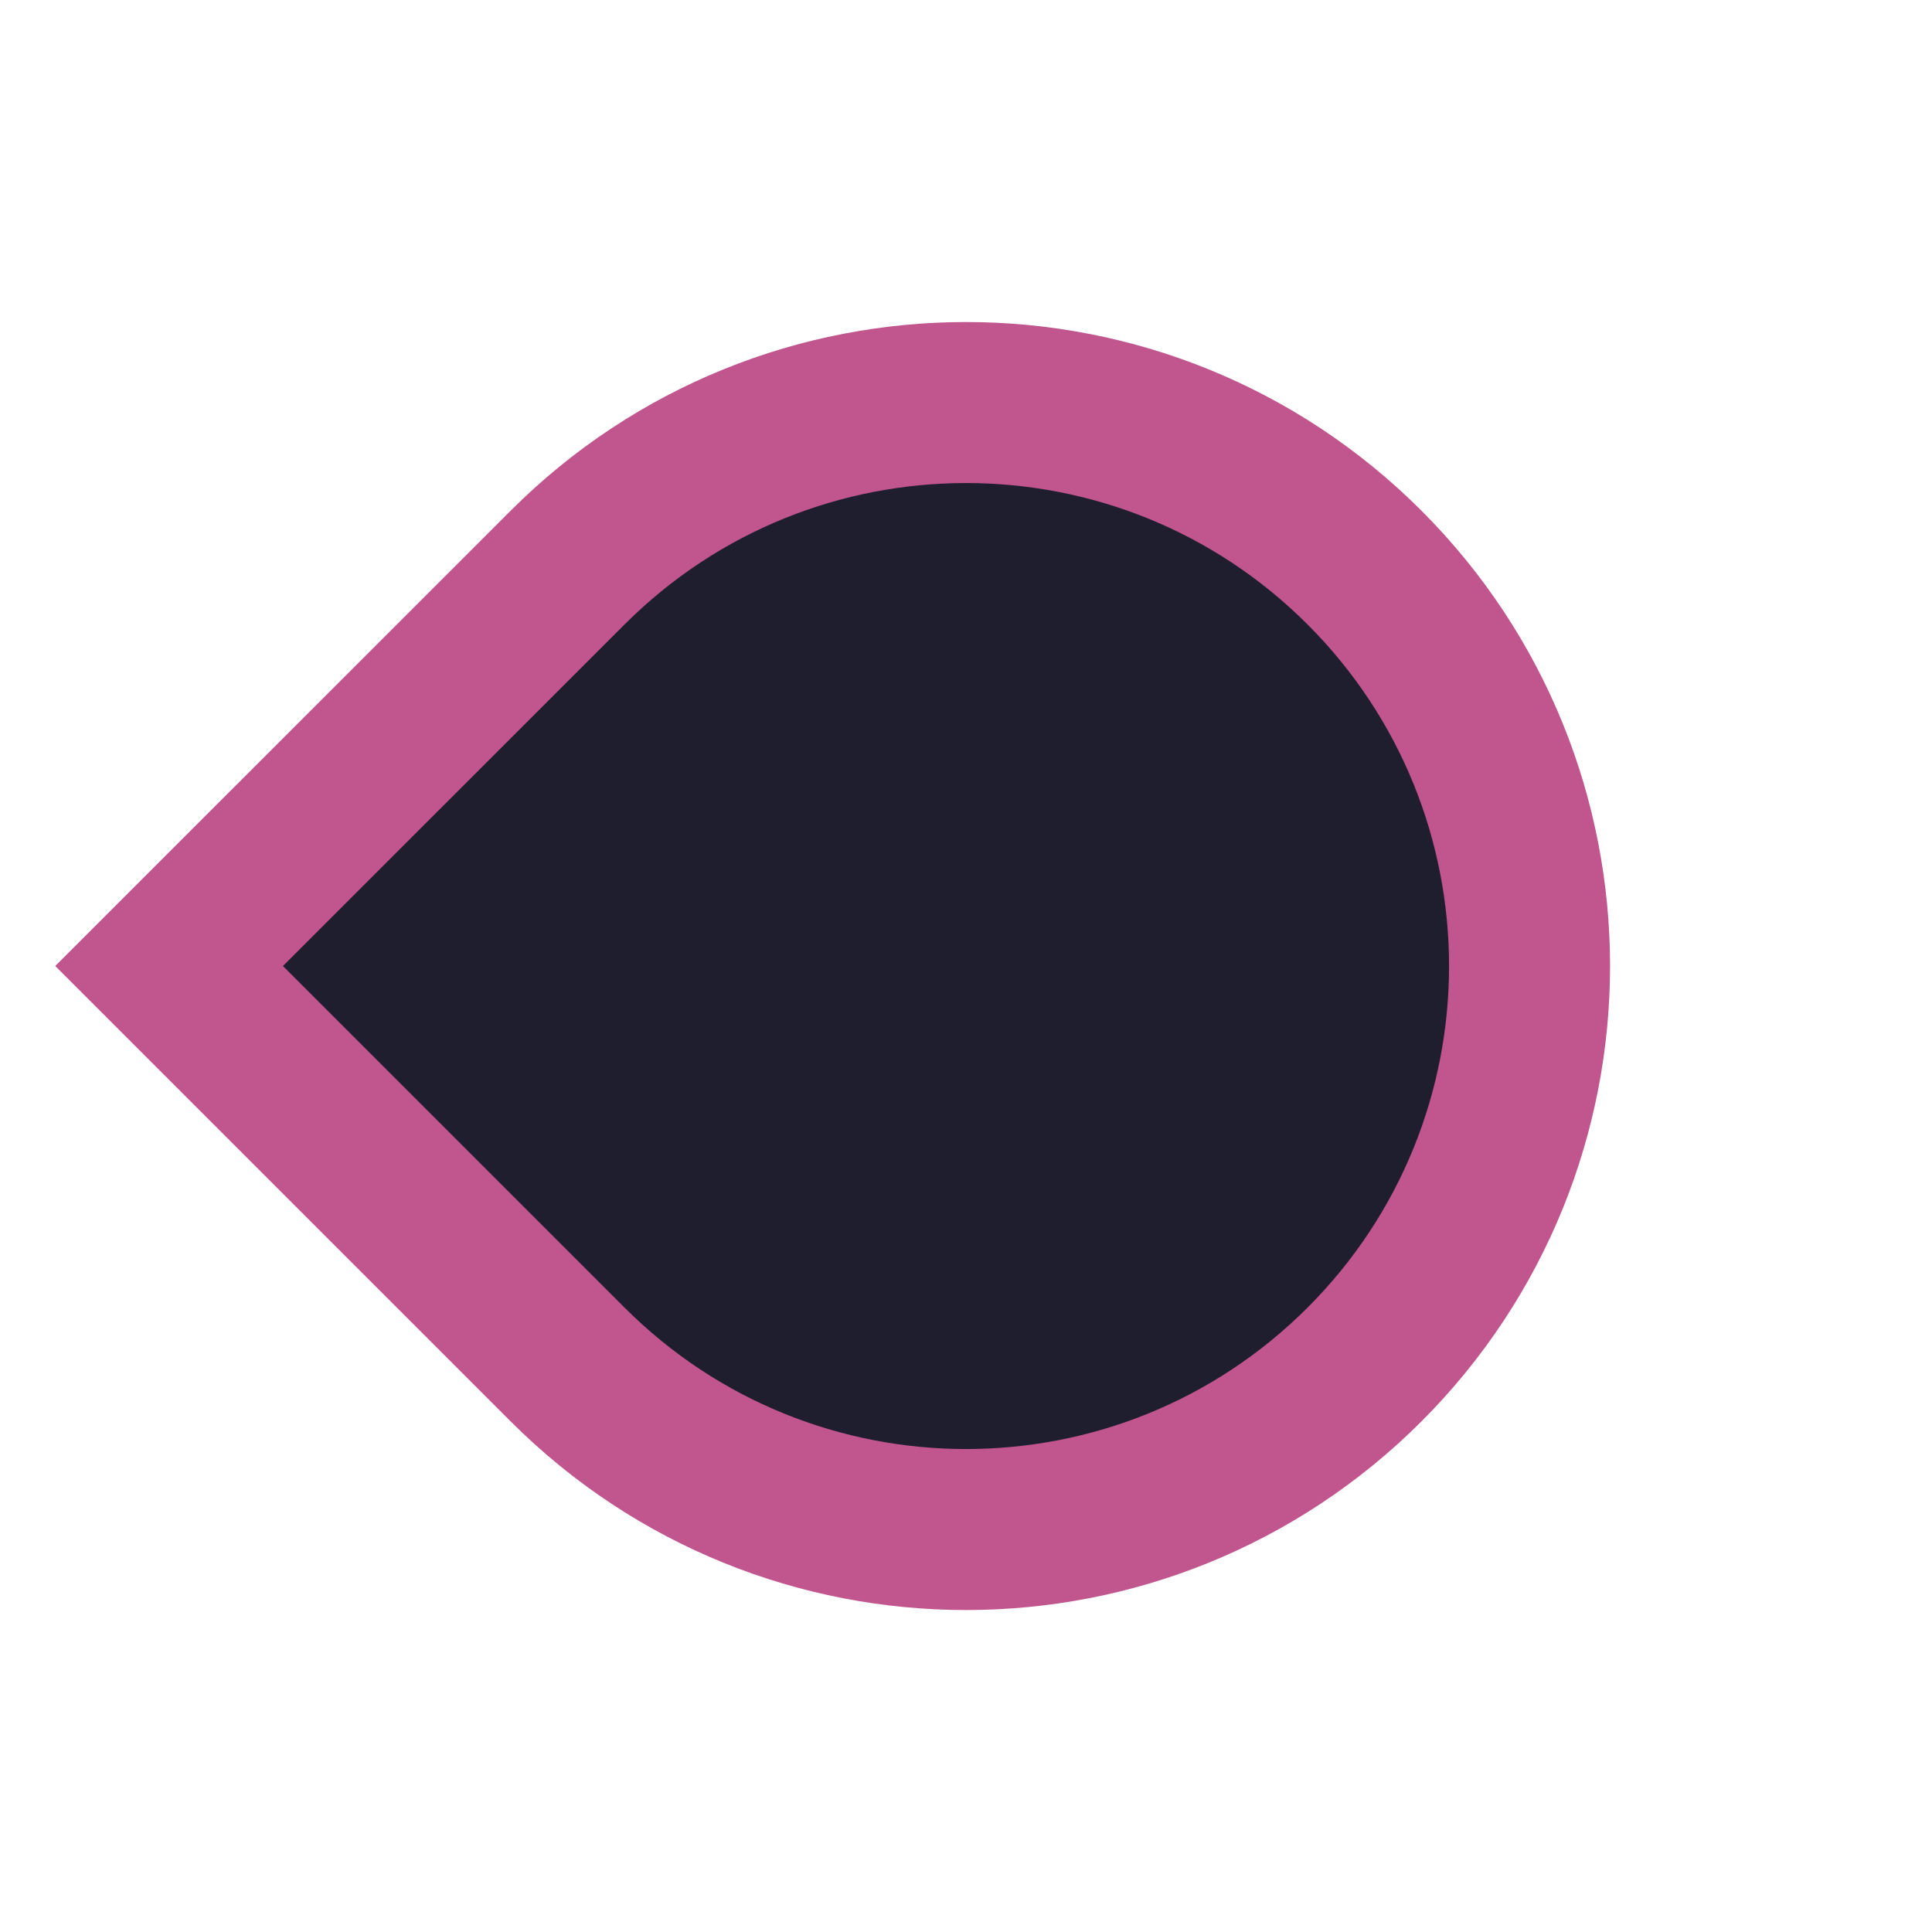
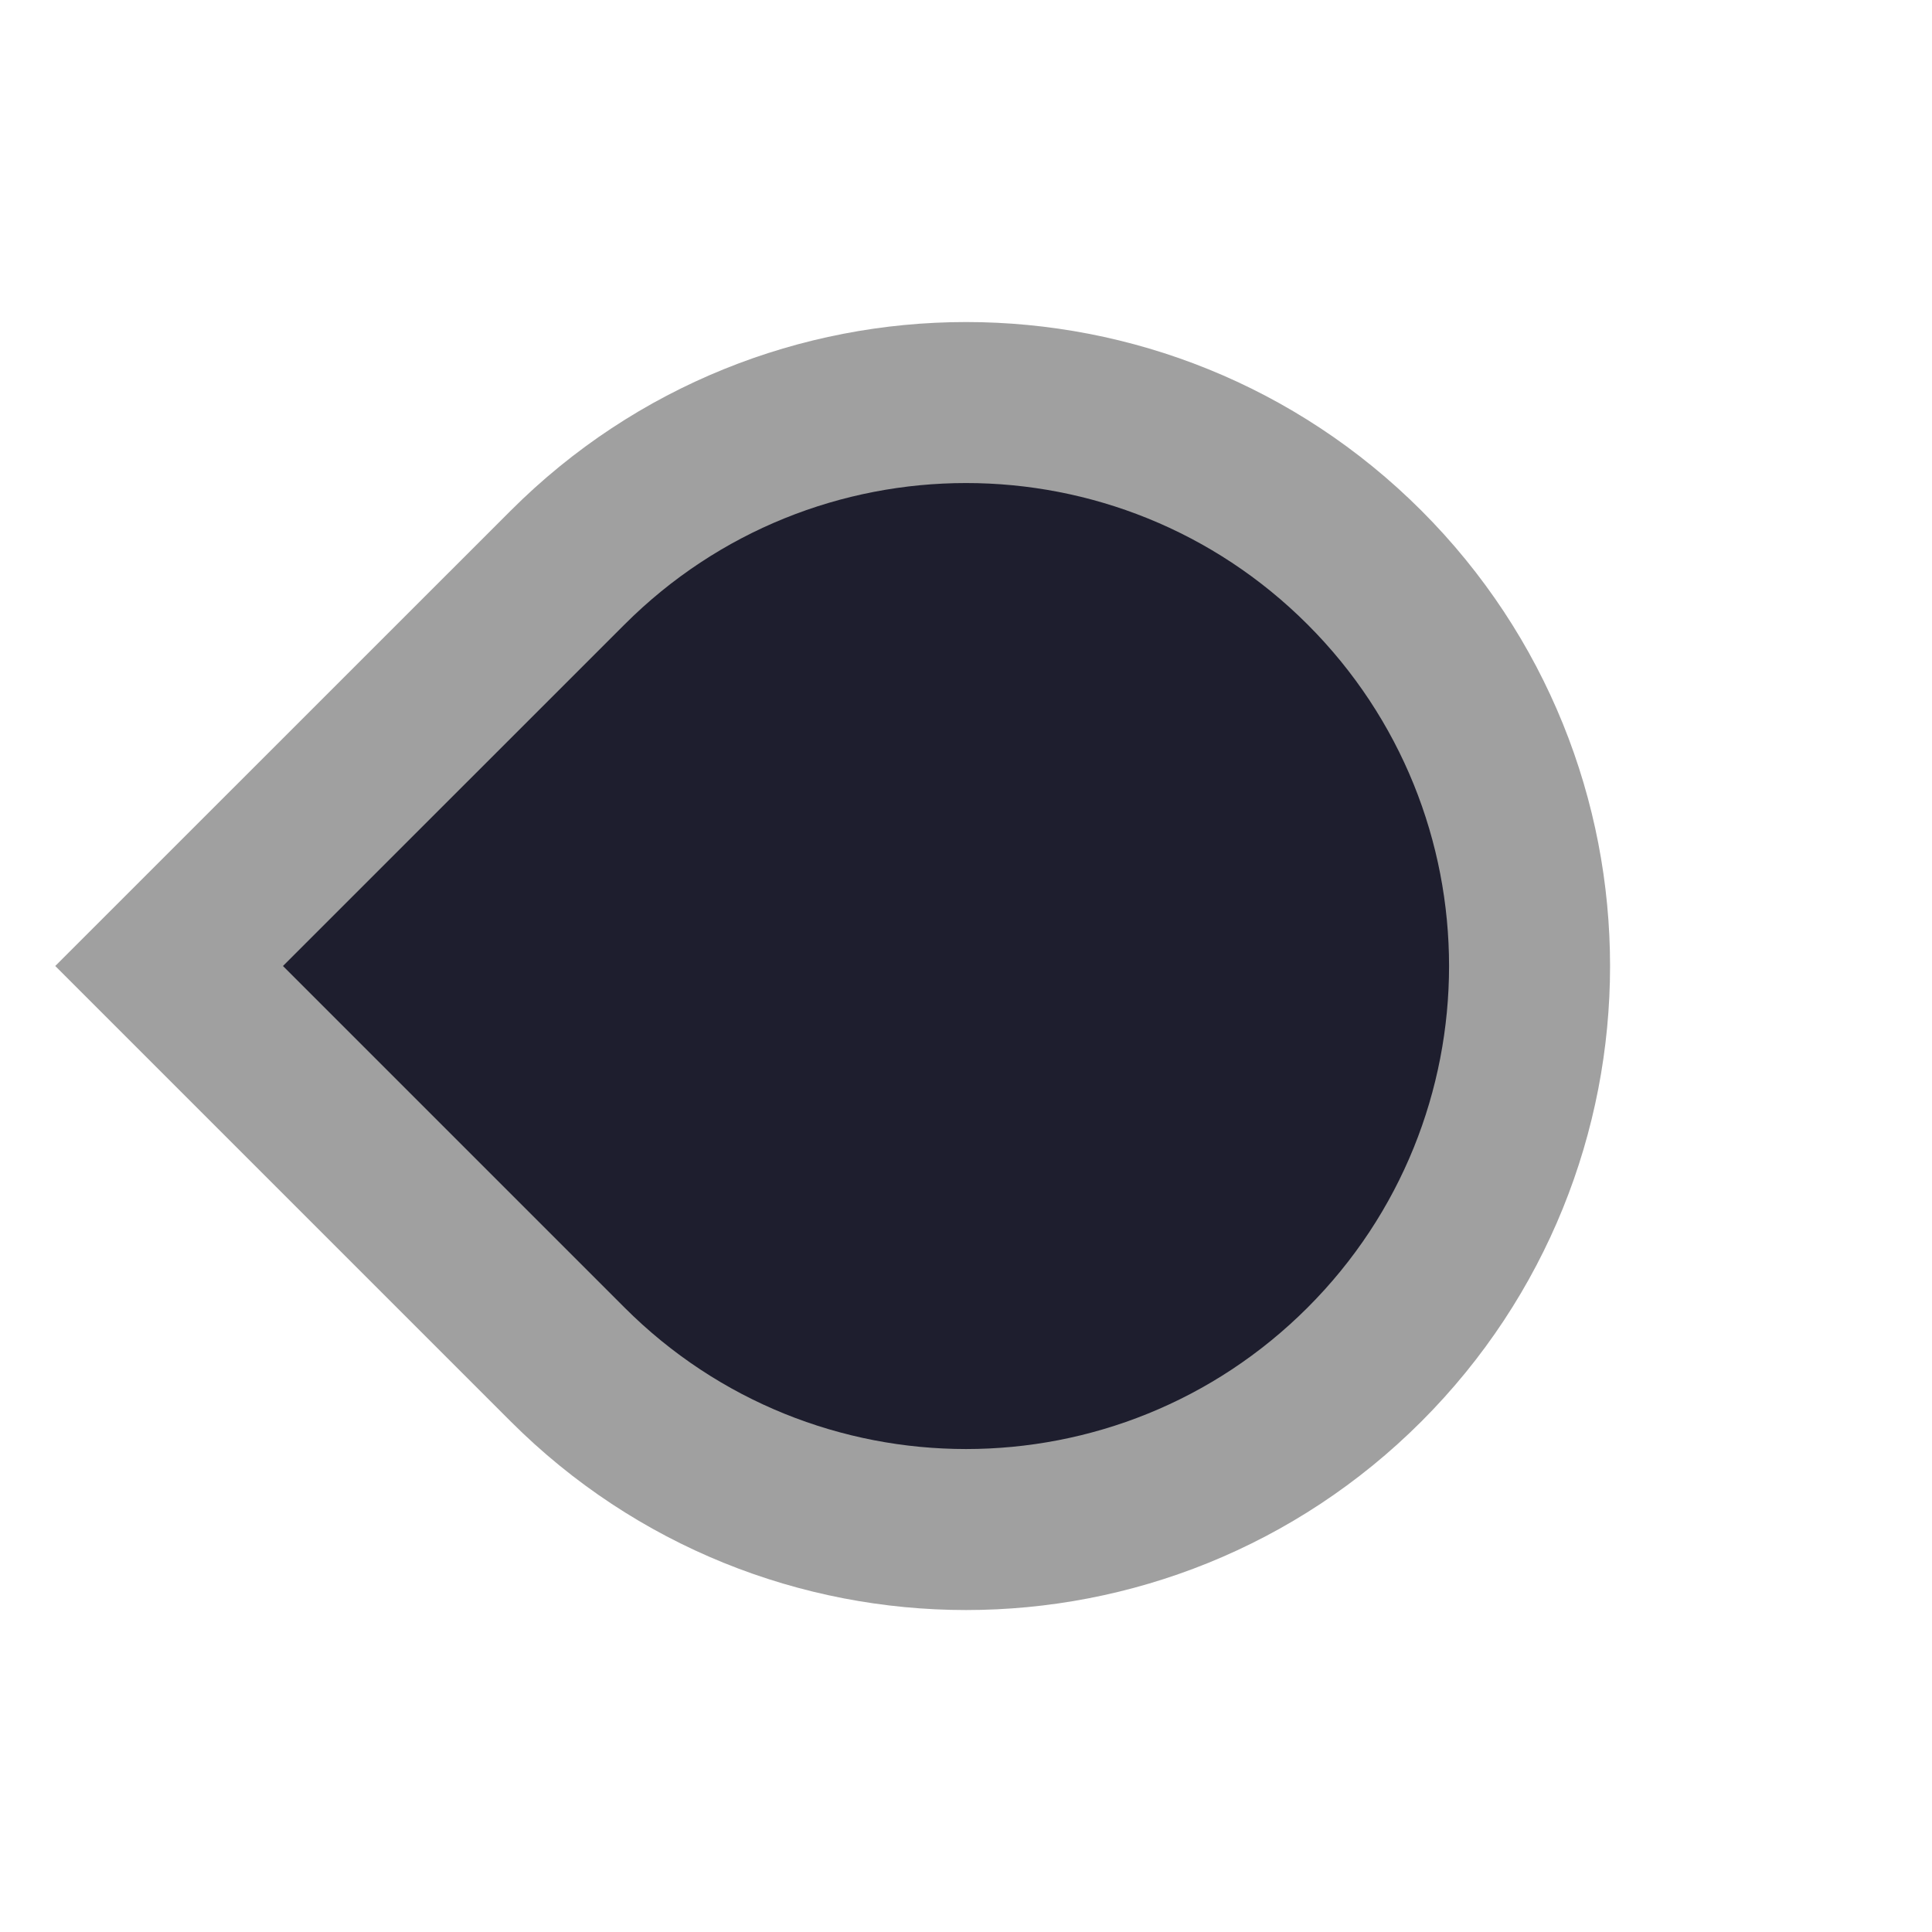
<svg xmlns="http://www.w3.org/2000/svg" width="48" height="48" version="1.1">
  <defs>
    <linearGradient id="color-primary-dark" x1="4" x2="19.997" y1="4" y2="4" gradientTransform="rotate(45,12,12)" gradientUnits="userSpaceOnUse">
-       <stop stop-color="#c1558e" offset="1" />
+       <stop stop-color="#a0a0a0" offset="1" />
    </linearGradient>
    <linearGradient id="color-surface" x1="4" x2="19.997" y1="4" y2="4" gradientTransform="rotate(45,12,12)" gradientUnits="userSpaceOnUse">
      <stop stop-color="#1e1e2e" offset="1" />
    </linearGradient>
  </defs>
  <g id="scale-slider" transform="matrix(0,2,2,0,0,0)">
    <rect width="24" height="24" fill="none" />
    <path d="m12 3.515 4.243 4.243a6 6 0 1 1-8.485 0z" fill="url(#color-surface)" stroke="url(#color-primary-dark)" stroke-linecap="round" stroke-width="4" style="paint-order:stroke fill markers" />
  </g>
</svg>
